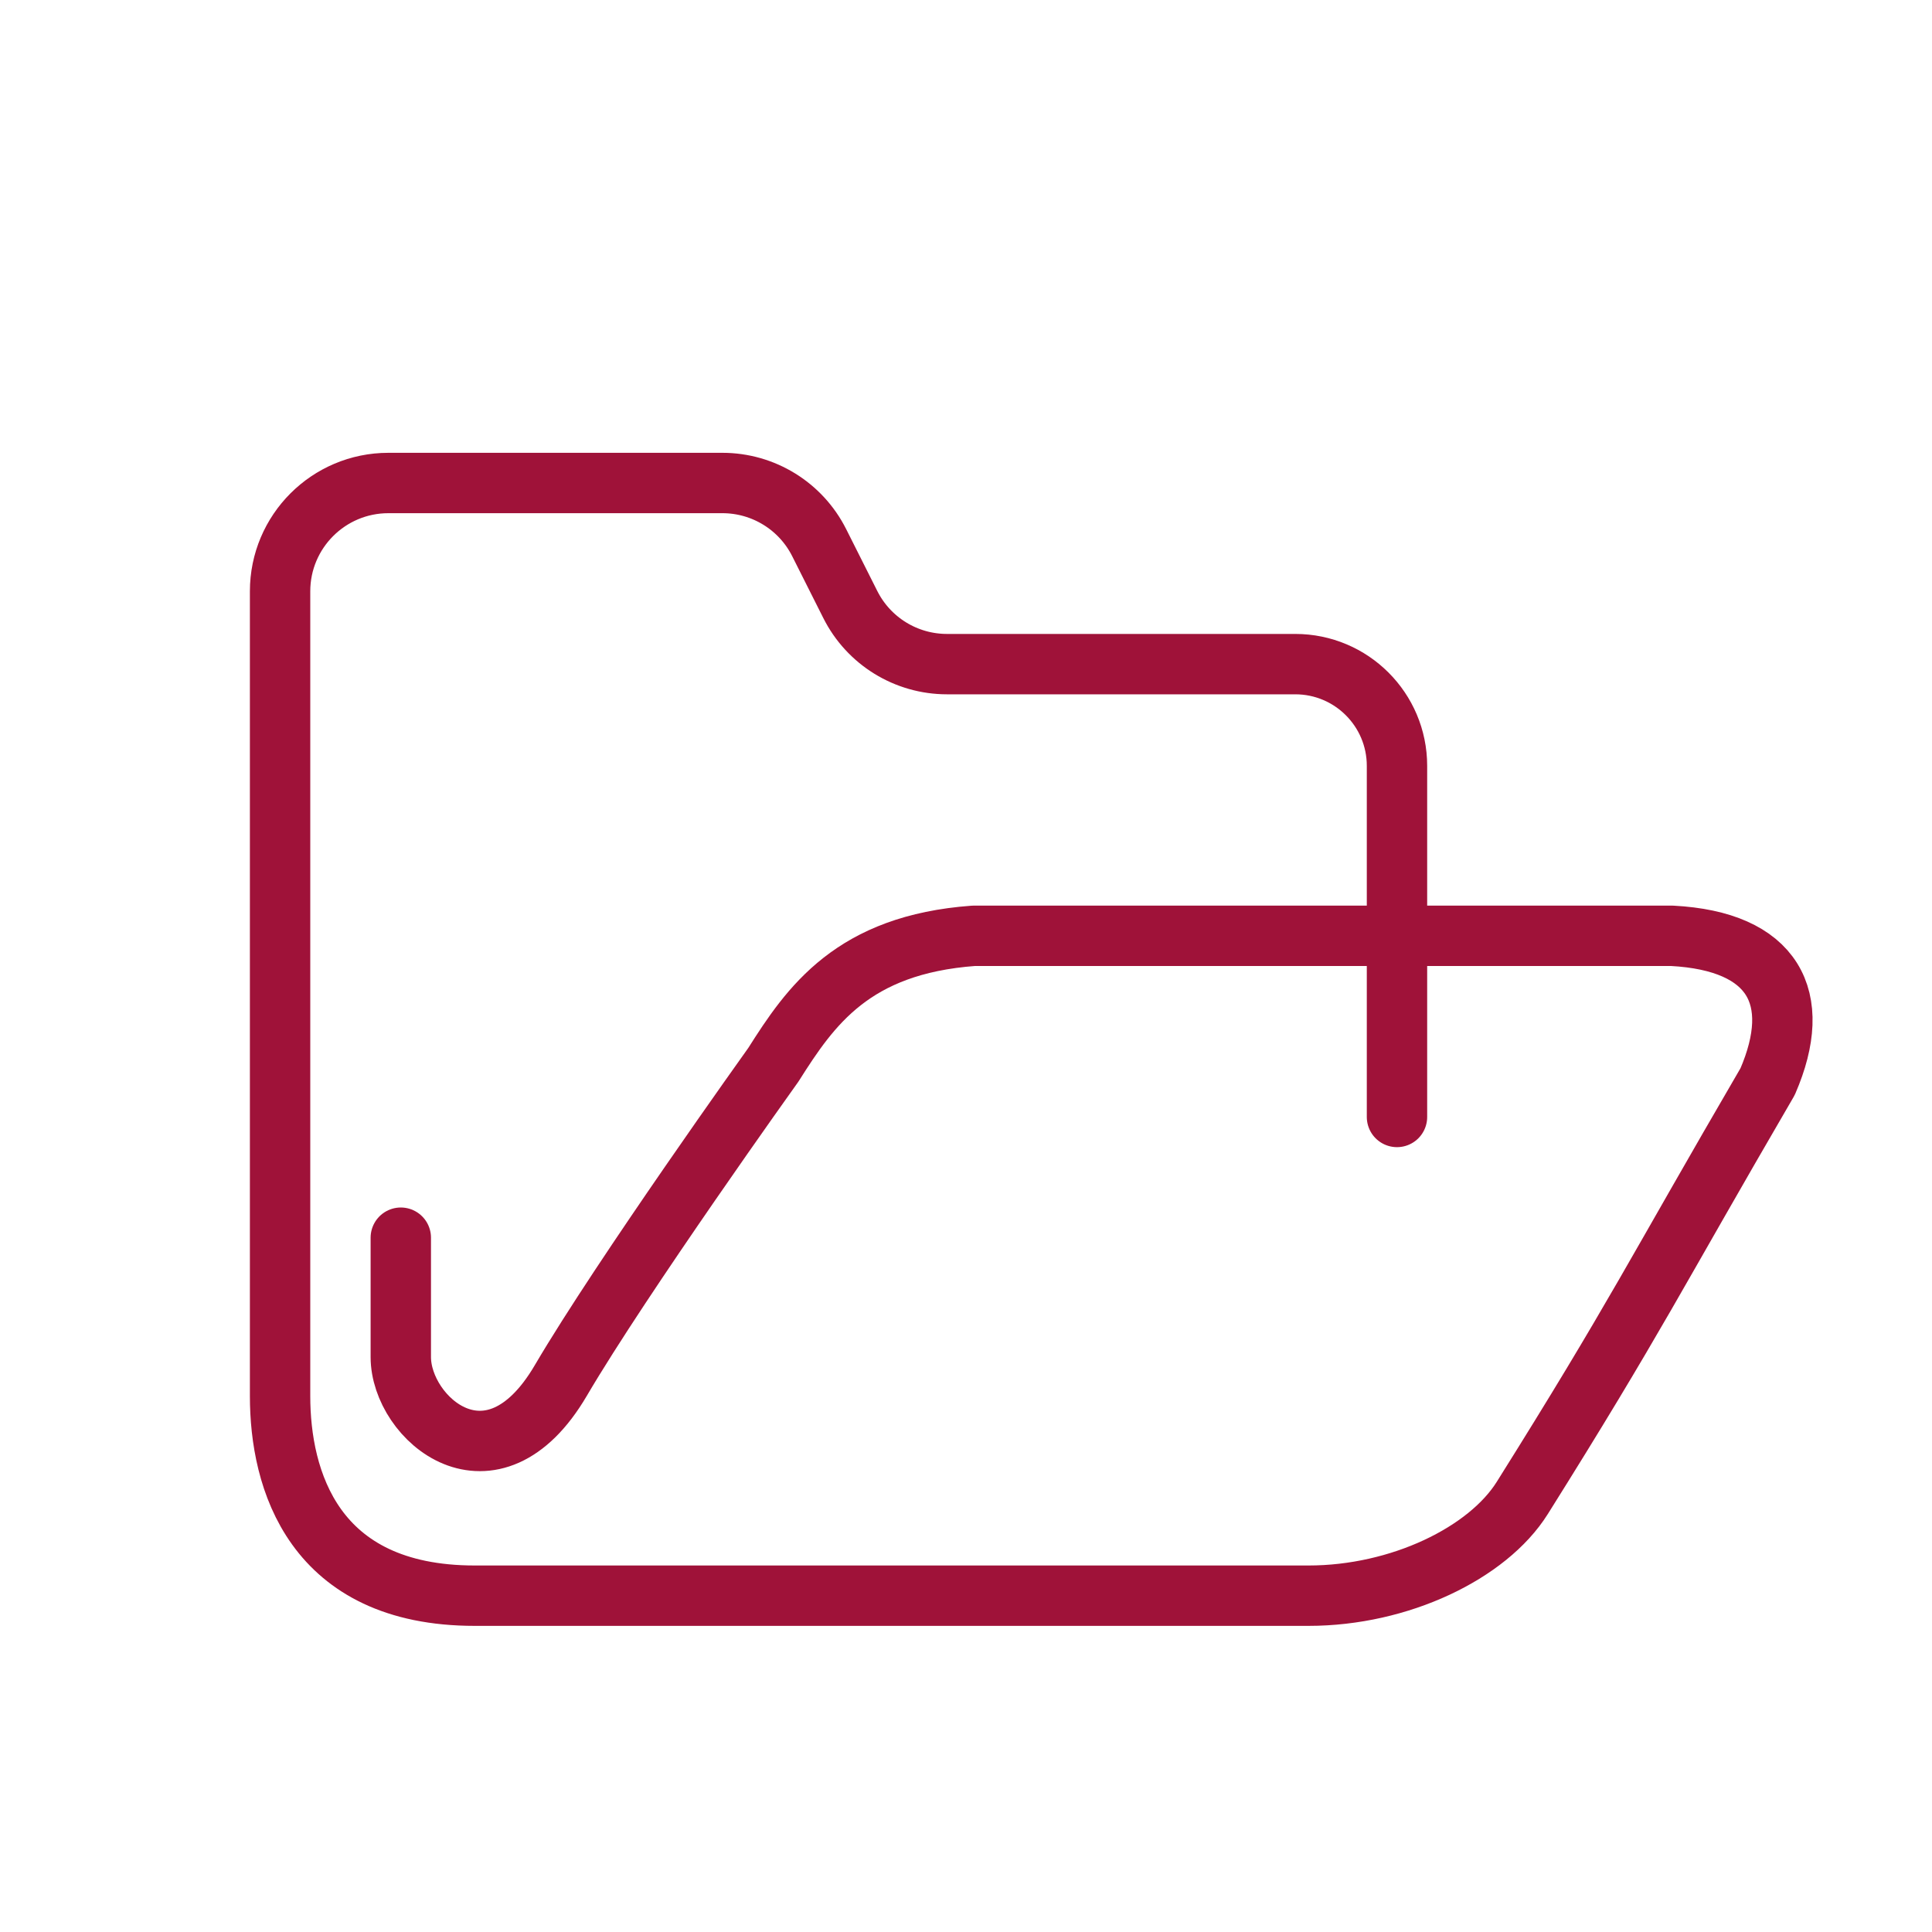
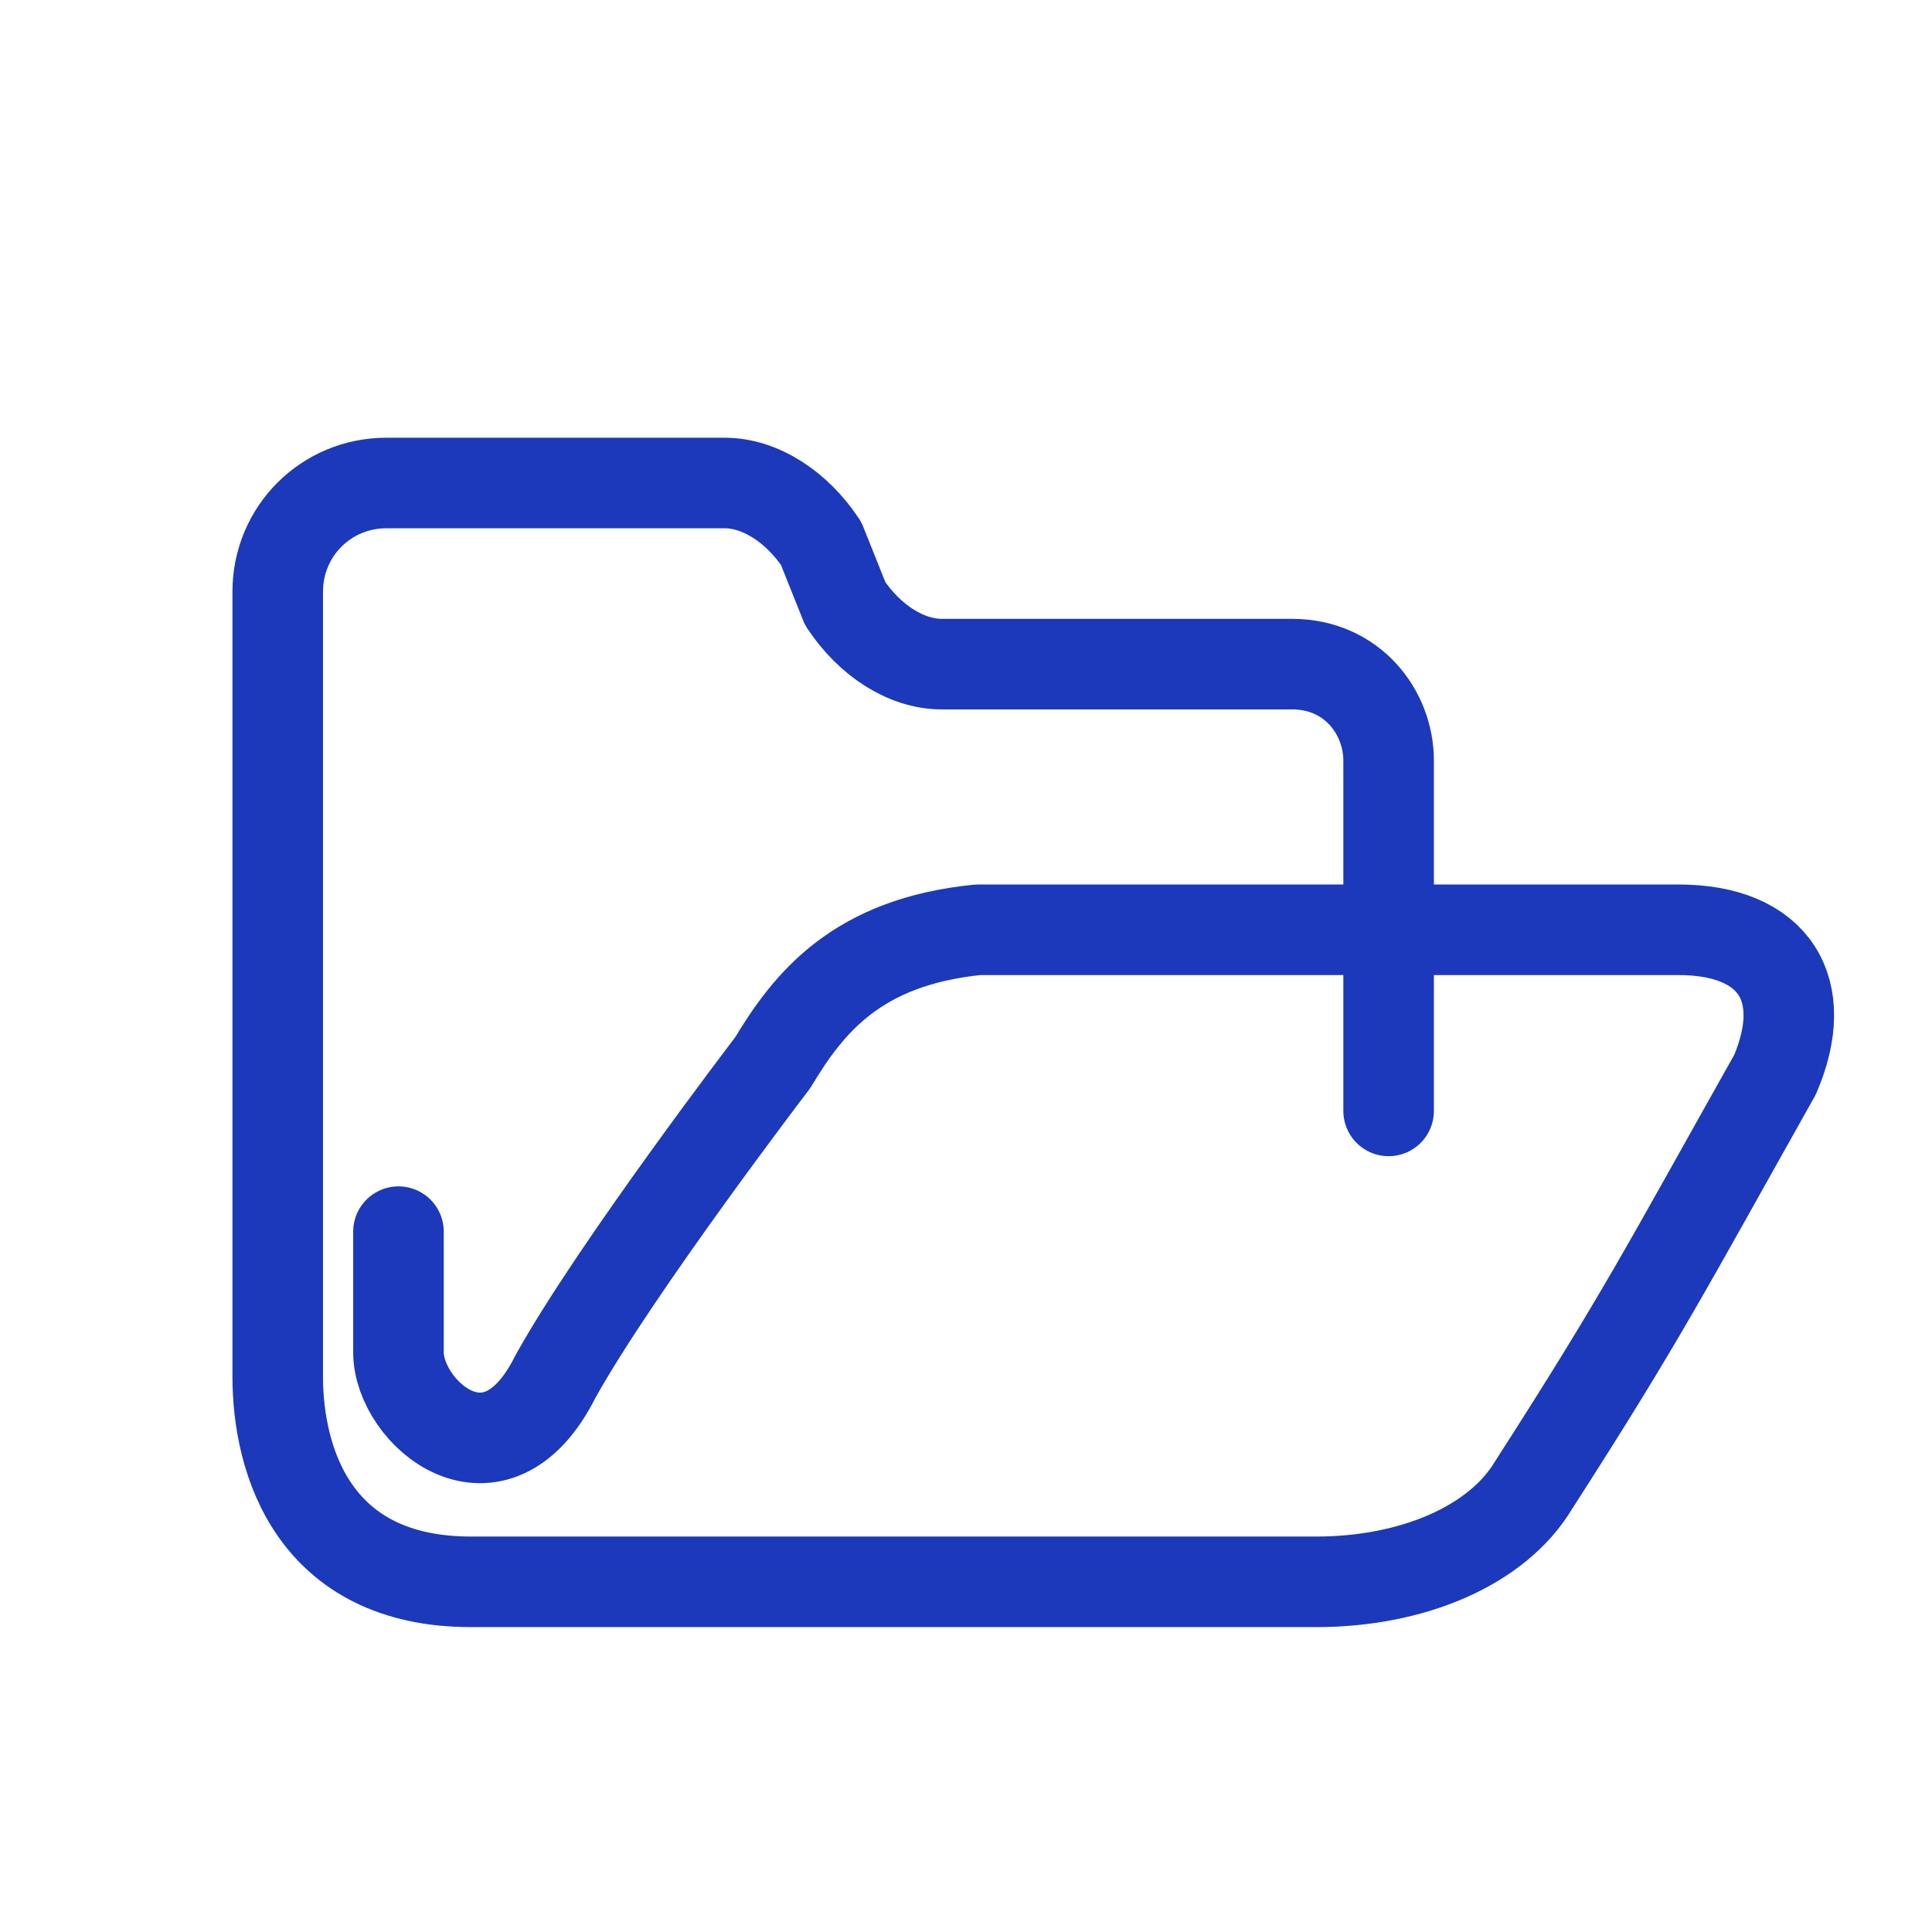
- <svg xmlns="http://www.w3.org/2000/svg" viewBox="0,0,256,256" width="64px" height="64px" fill-rule="nonzero">
-   <g fill="none" fill-rule="nonzero" stroke="#9f1239" stroke-width="2" stroke-linecap="round" stroke-linejoin="round" stroke-miterlimit="10" stroke-dasharray="" stroke-dashoffset="0" font-family="none" font-weight="none" font-size="none" text-anchor="none" style="mix-blend-mode: normal">
+ <svg xmlns="http://www.w3.org/2000/svg" version="1.1" id="Layer_1" x="0px" y="0px" viewBox="0 0 64 64" style="enable-background:new 0 0 64 64;" xml:space="preserve">
+   <style type="text/css">
+ 	.st0{fill:none;stroke:#1C39BB;stroke-width:0.75;stroke-linecap:round;stroke-linejoin:round;stroke-miterlimit:40;}
+ </style>
+   <g>
    <g transform="scale(4,4)">
-       <path d="M13.277,41v3.954c0,2.046 3.018,4.666 5.3,0.778c2.022,-3.446 7.043,-10.462 7.043,-10.462c1.234,-1.952 2.631,-3.977 6.633,-4.27h23.136c3.351,0.177 4.375,2.039 3.165,4.831c-3.754,6.443 -4.374,7.808 -8.127,13.791c-1.146,1.827 -4.061,3.237 -7.08,3.237h-27.62c-5.36,0 -6.449,-3.859 -6.449,-6.609v-26.662c0,-1.981 1.606,-3.588 3.588,-3.588h11.065c1.356,0 2.596,0.764 3.205,1.975l1.031,2.05c0.608,1.211 1.847,1.975 3.203,1.975h11.537c1.861,0 3.37,1.509 3.37,3.37v11.631" />
+       <path class="st0" d="M3.3,10.2v1c0,0.5,0.8,1.2,1.3,0.2c0.5-0.9,1.8-2.6,1.8-2.6c0.3-0.5,0.7-1,1.7-1.1h5.8c0.8,0,1.1,0.5,0.8,1.2    c-0.9,1.6-1.1,2-2,3.4c-0.3,0.5-1,0.8-1.8,0.8h-7c-1.3,0-1.6-1-1.6-1.7V4.9C2.3,4.4,2.7,4,3.2,4H6c0.3,0,0.6,0.2,0.8,0.5L7,5    c0.2,0.3,0.5,0.5,0.8,0.5h2.9c0.5,0,0.8,0.4,0.8,0.8v2.9" />
    </g>
  </g>
</svg>
